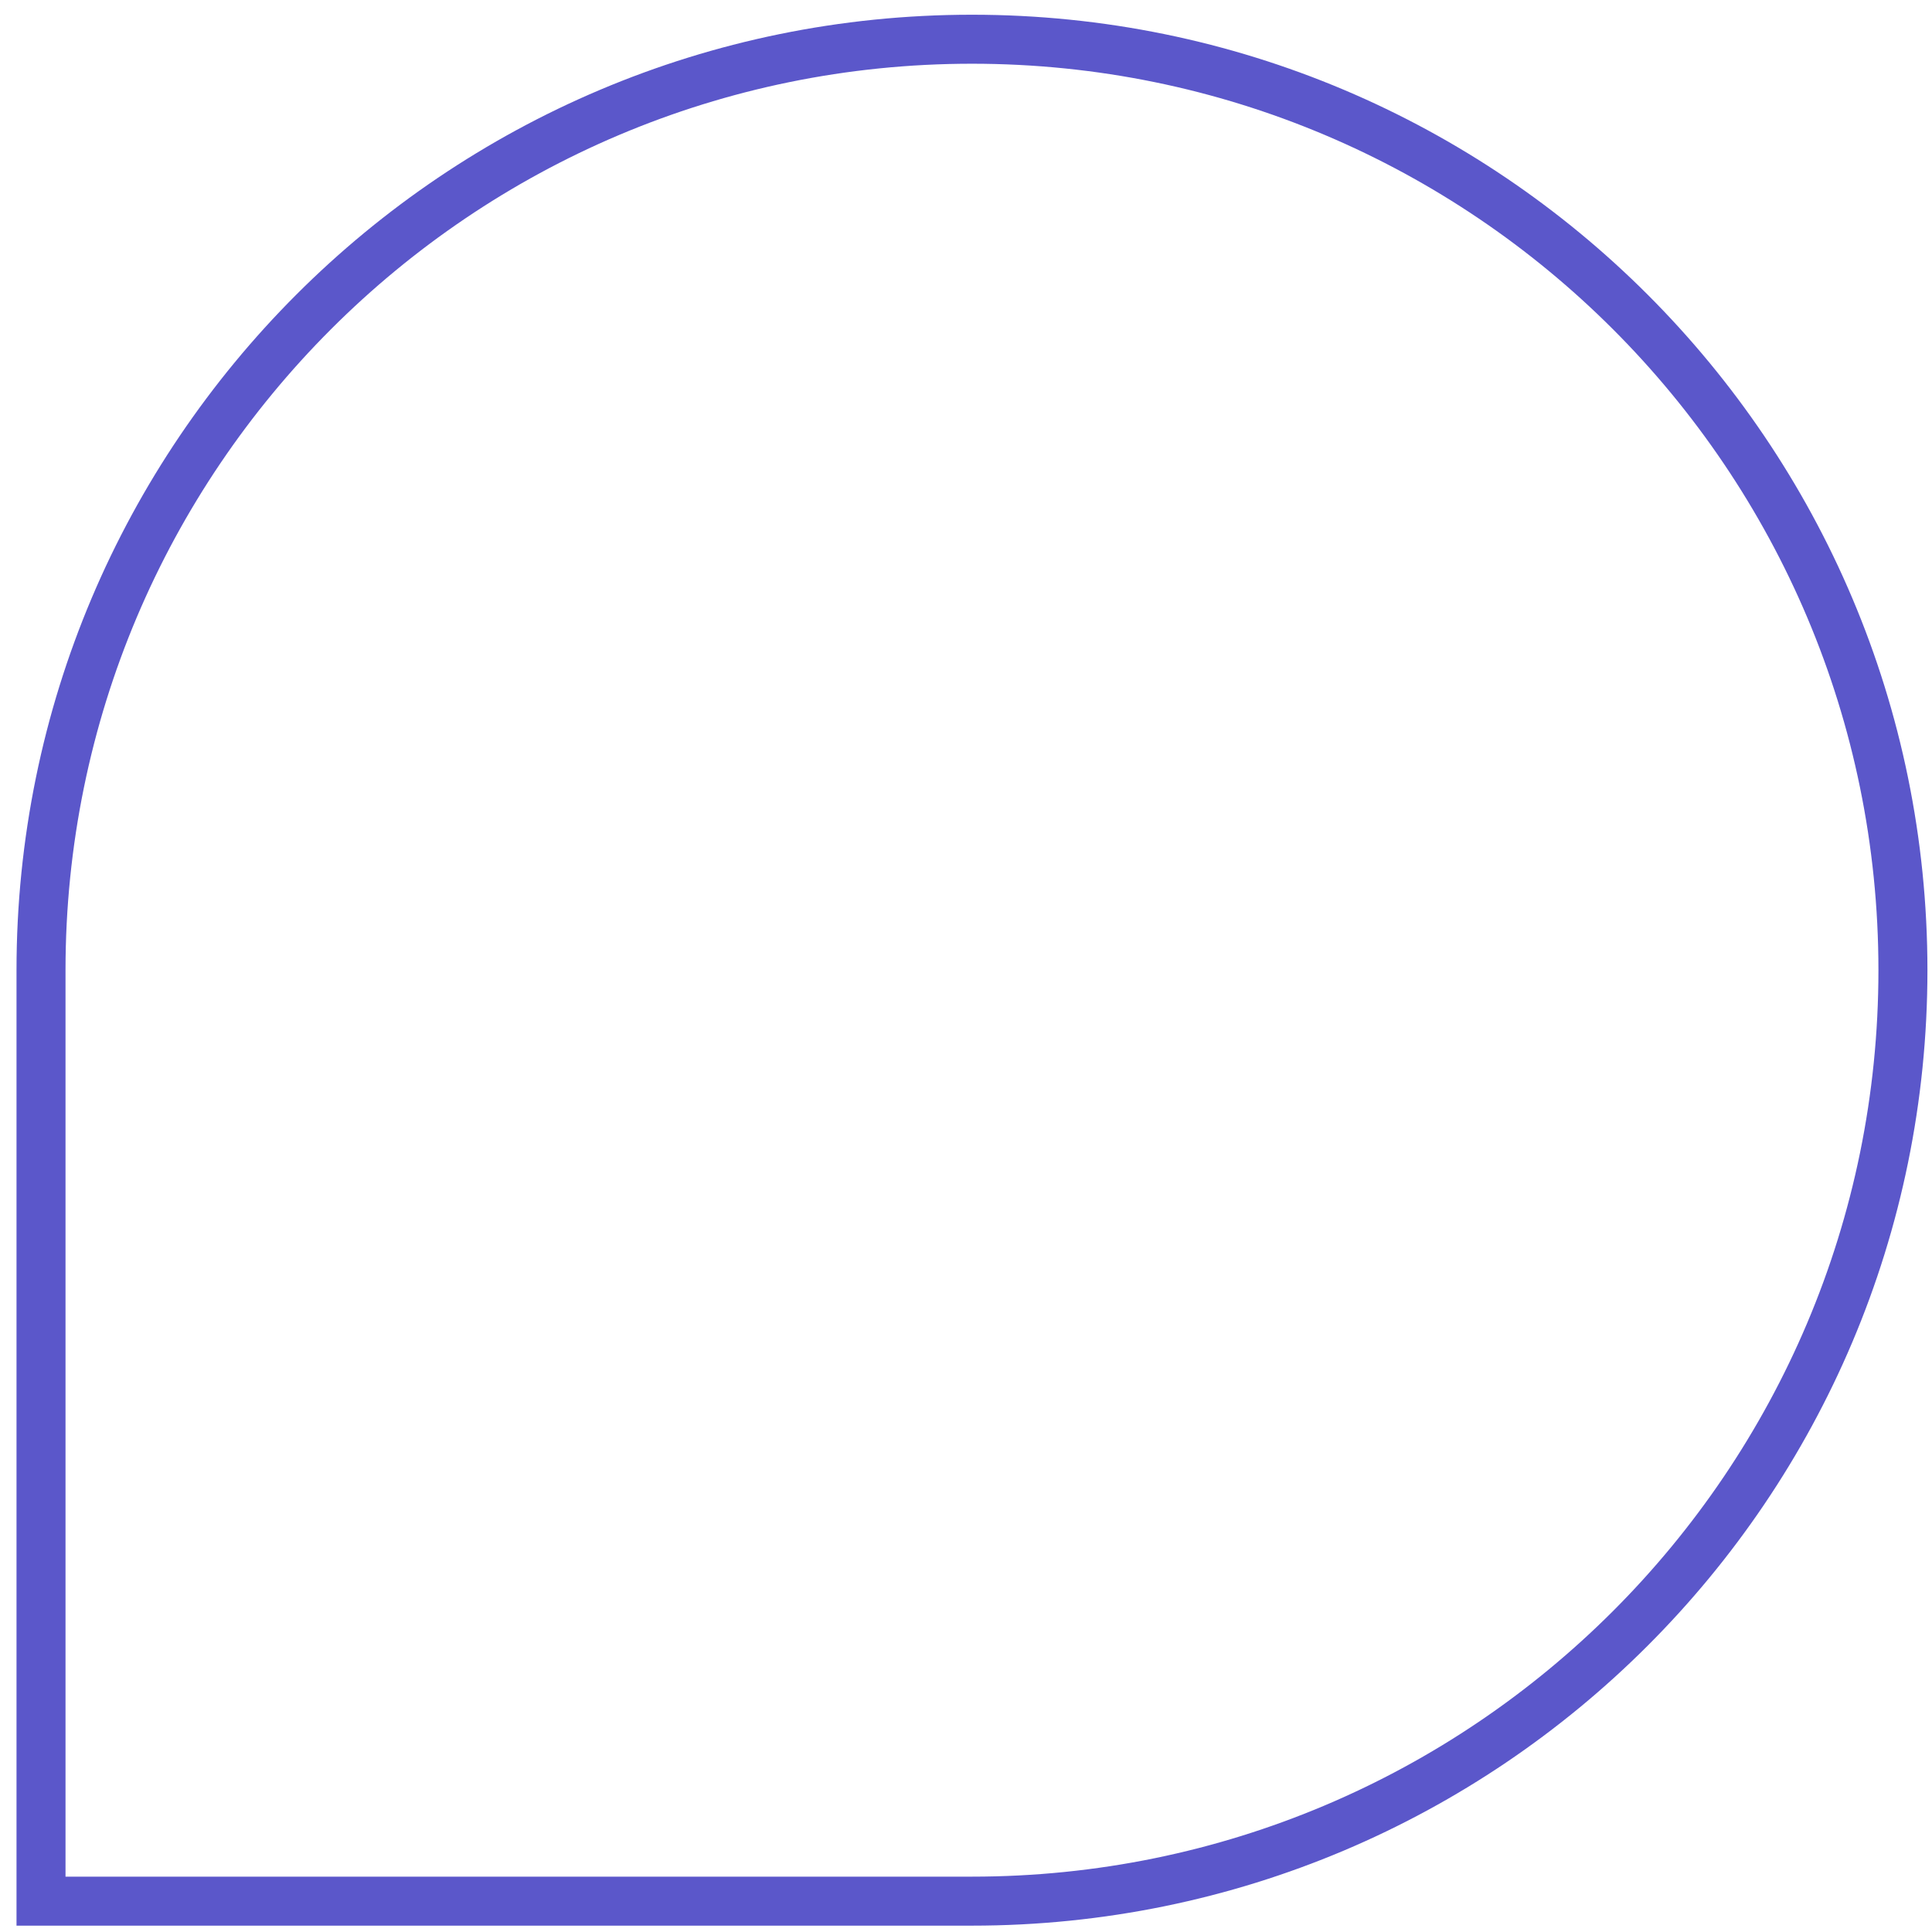
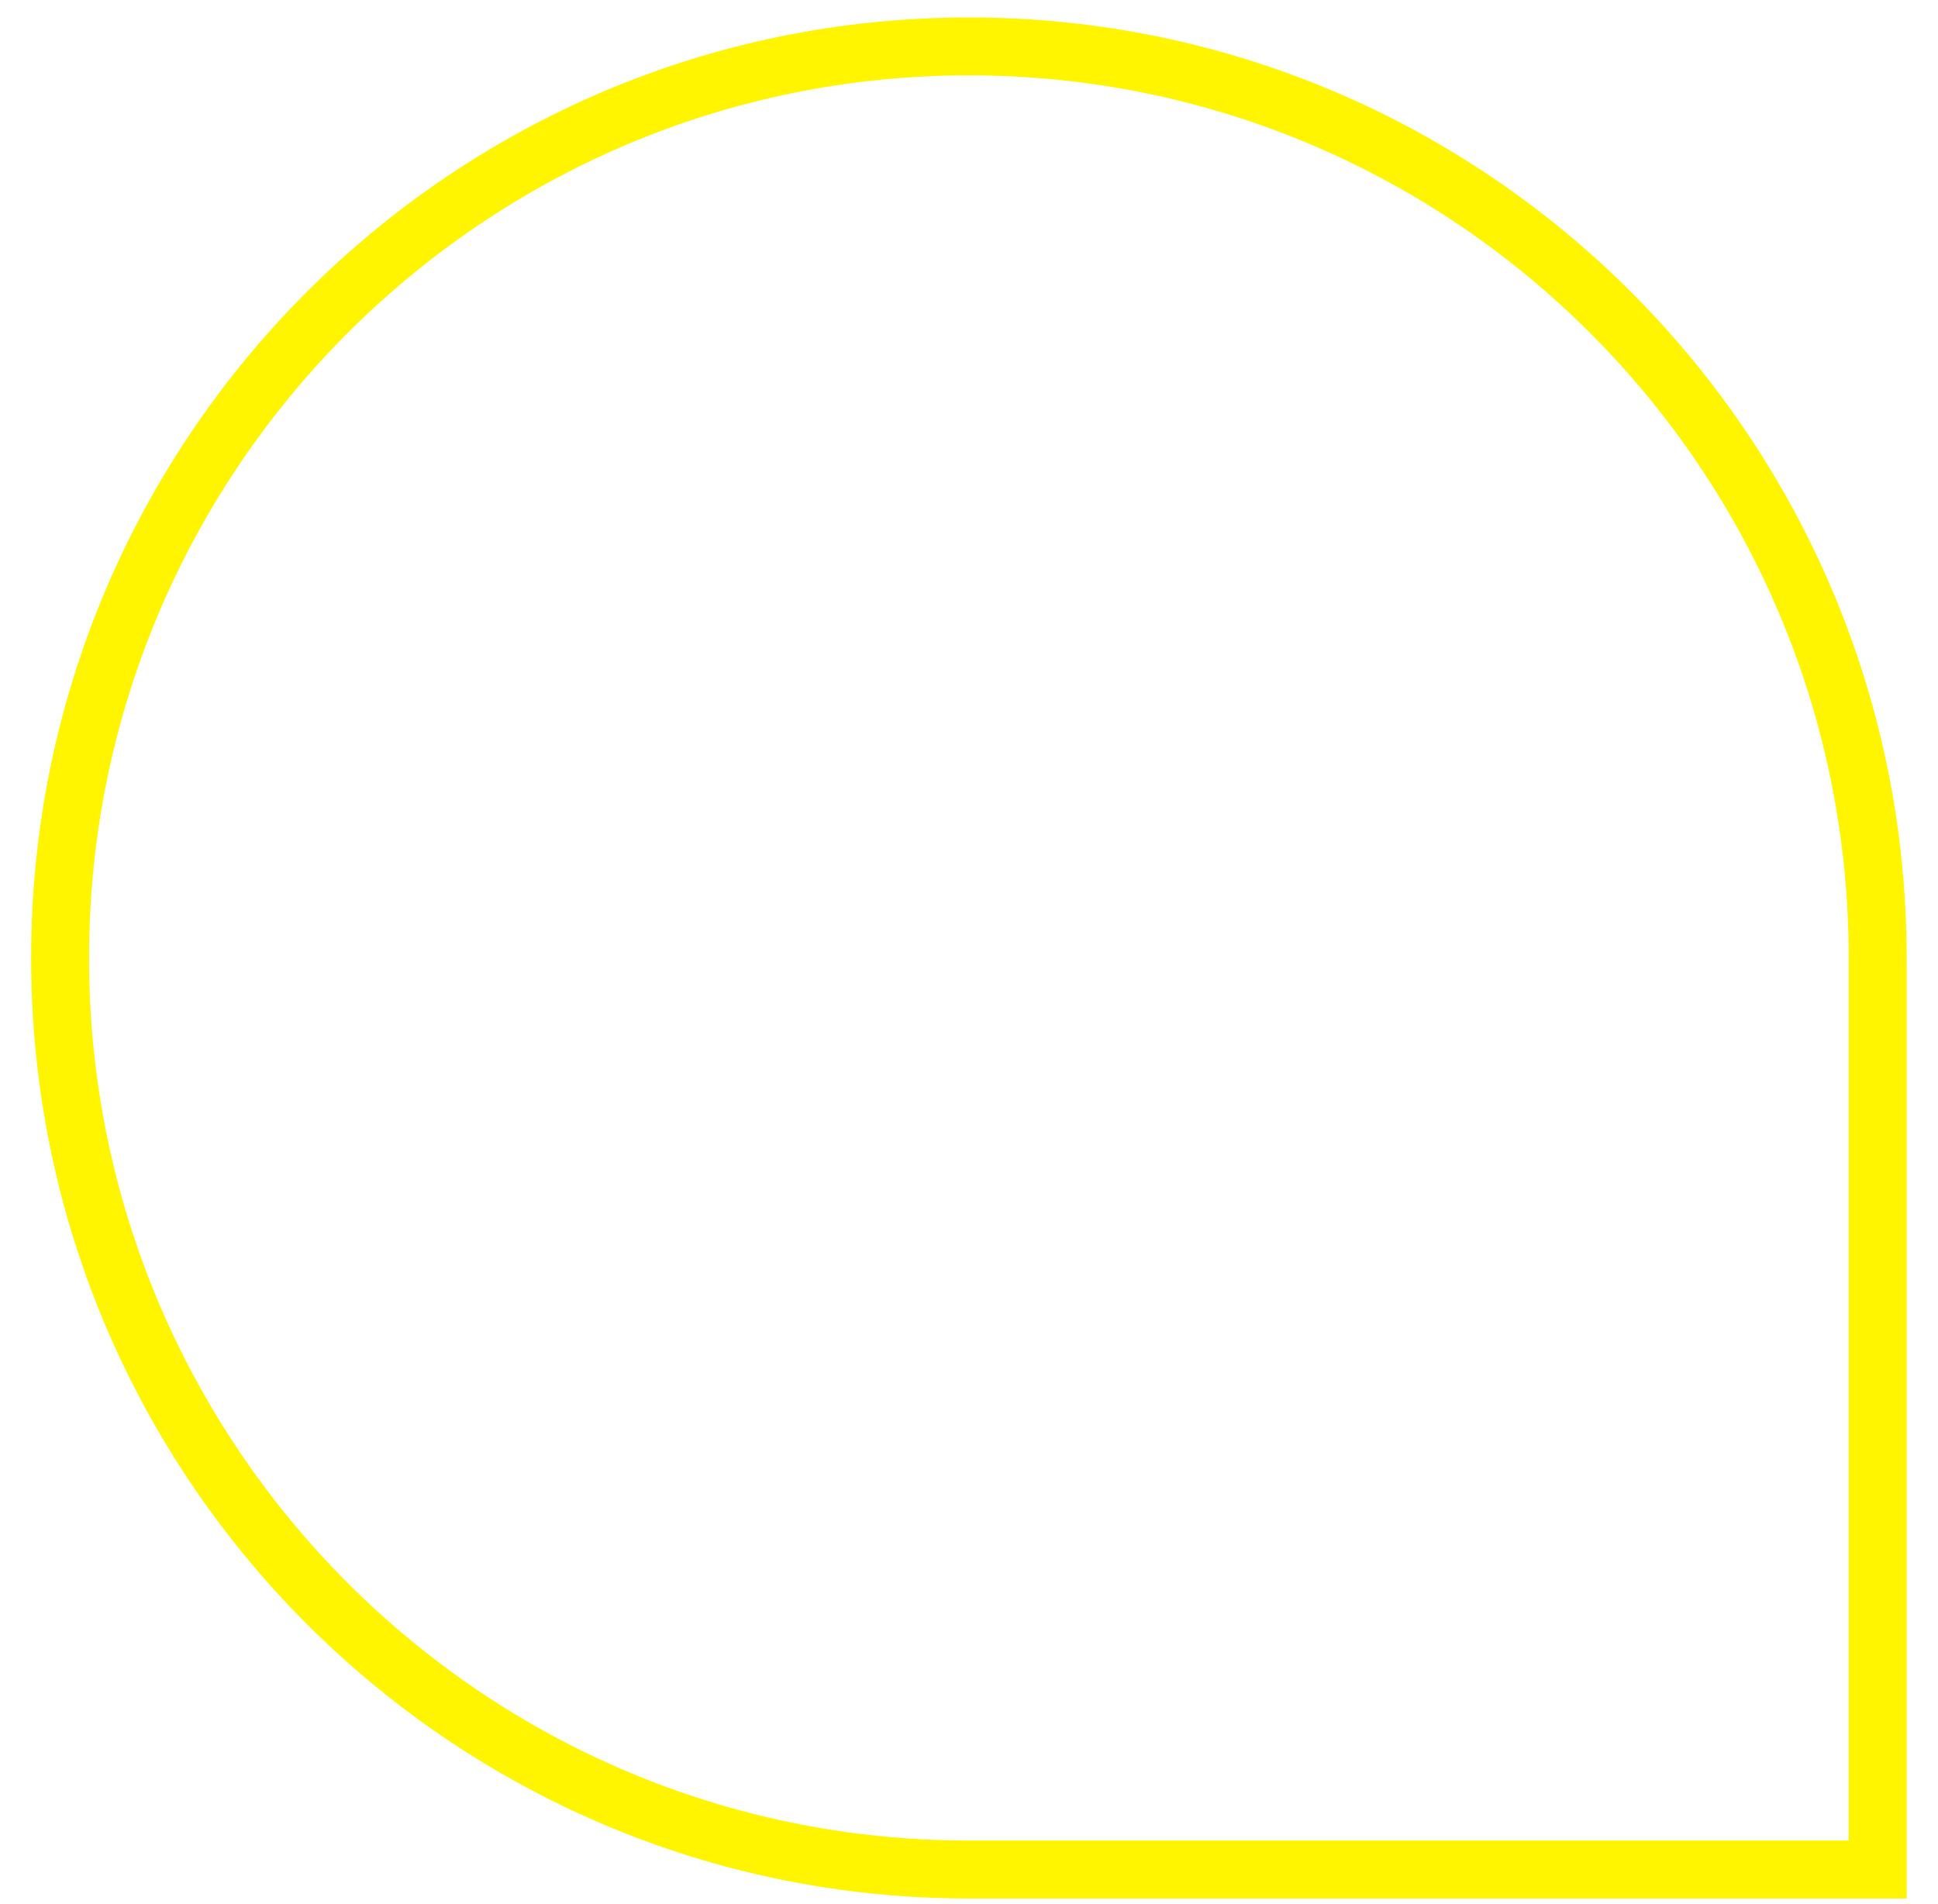
- <svg xmlns="http://www.w3.org/2000/svg" width="66" height="66" viewBox="0 0 66 66" fill="none">
-   <path d="M1.401 33.143L2.238 33.143L1.401 33.143ZM1.401 64.946L0.564 64.946L0.564 65.783L1.401 65.783L1.401 64.946ZM33.204 2.177C50.306 2.177 64.17 16.041 64.17 33.143L65.844 33.143C65.844 15.117 51.231 0.503 33.204 0.503L33.204 2.177ZM2.238 33.143C2.238 16.041 16.102 2.177 33.204 2.177L33.204 0.503C15.178 0.503 0.564 15.117 0.564 33.143L2.238 33.143ZM2.238 64.946L2.238 33.143L0.564 33.143L0.564 64.946L2.238 64.946ZM33.204 64.109L1.401 64.109L1.401 65.783L33.204 65.783L33.204 64.109ZM64.17 33.143C64.17 50.245 50.306 64.109 33.204 64.109L33.204 65.783C51.231 65.783 65.844 51.169 65.844 33.143L64.17 33.143Z" fill="#5B57CA" />
+ <svg xmlns="http://www.w3.org/2000/svg" width="56" height="55" viewBox="0 0 56 55" fill="none">
+   <path d="M54.257 27.679L53.42 27.679L54.257 27.679ZM54.257 54.018L55.094 54.018L55.094 54.855L54.257 54.855L54.257 54.018ZM27.996 54.018L27.996 54.855L27.996 54.018ZM27.996 2.177C13.958 2.177 2.573 13.593 2.573 27.679L0.899 27.679C0.899 12.673 13.029 0.504 27.996 0.504L27.996 2.177ZM53.42 27.679C53.42 13.593 42.035 2.177 27.996 2.177L27.996 0.504C42.964 0.504 55.094 12.673 55.094 27.679L53.42 27.679ZM53.42 54.018L53.42 27.679L55.094 27.679L55.094 54.018L53.42 54.018ZM27.996 53.181L54.257 53.181L54.257 54.855L27.996 54.855L27.996 53.181ZM2.573 27.679C2.573 41.766 13.958 53.181 27.996 53.181L27.996 54.855C13.029 54.855 0.899 42.686 0.899 27.679L2.573 27.679Z" fill="#FFF500" />
</svg>
